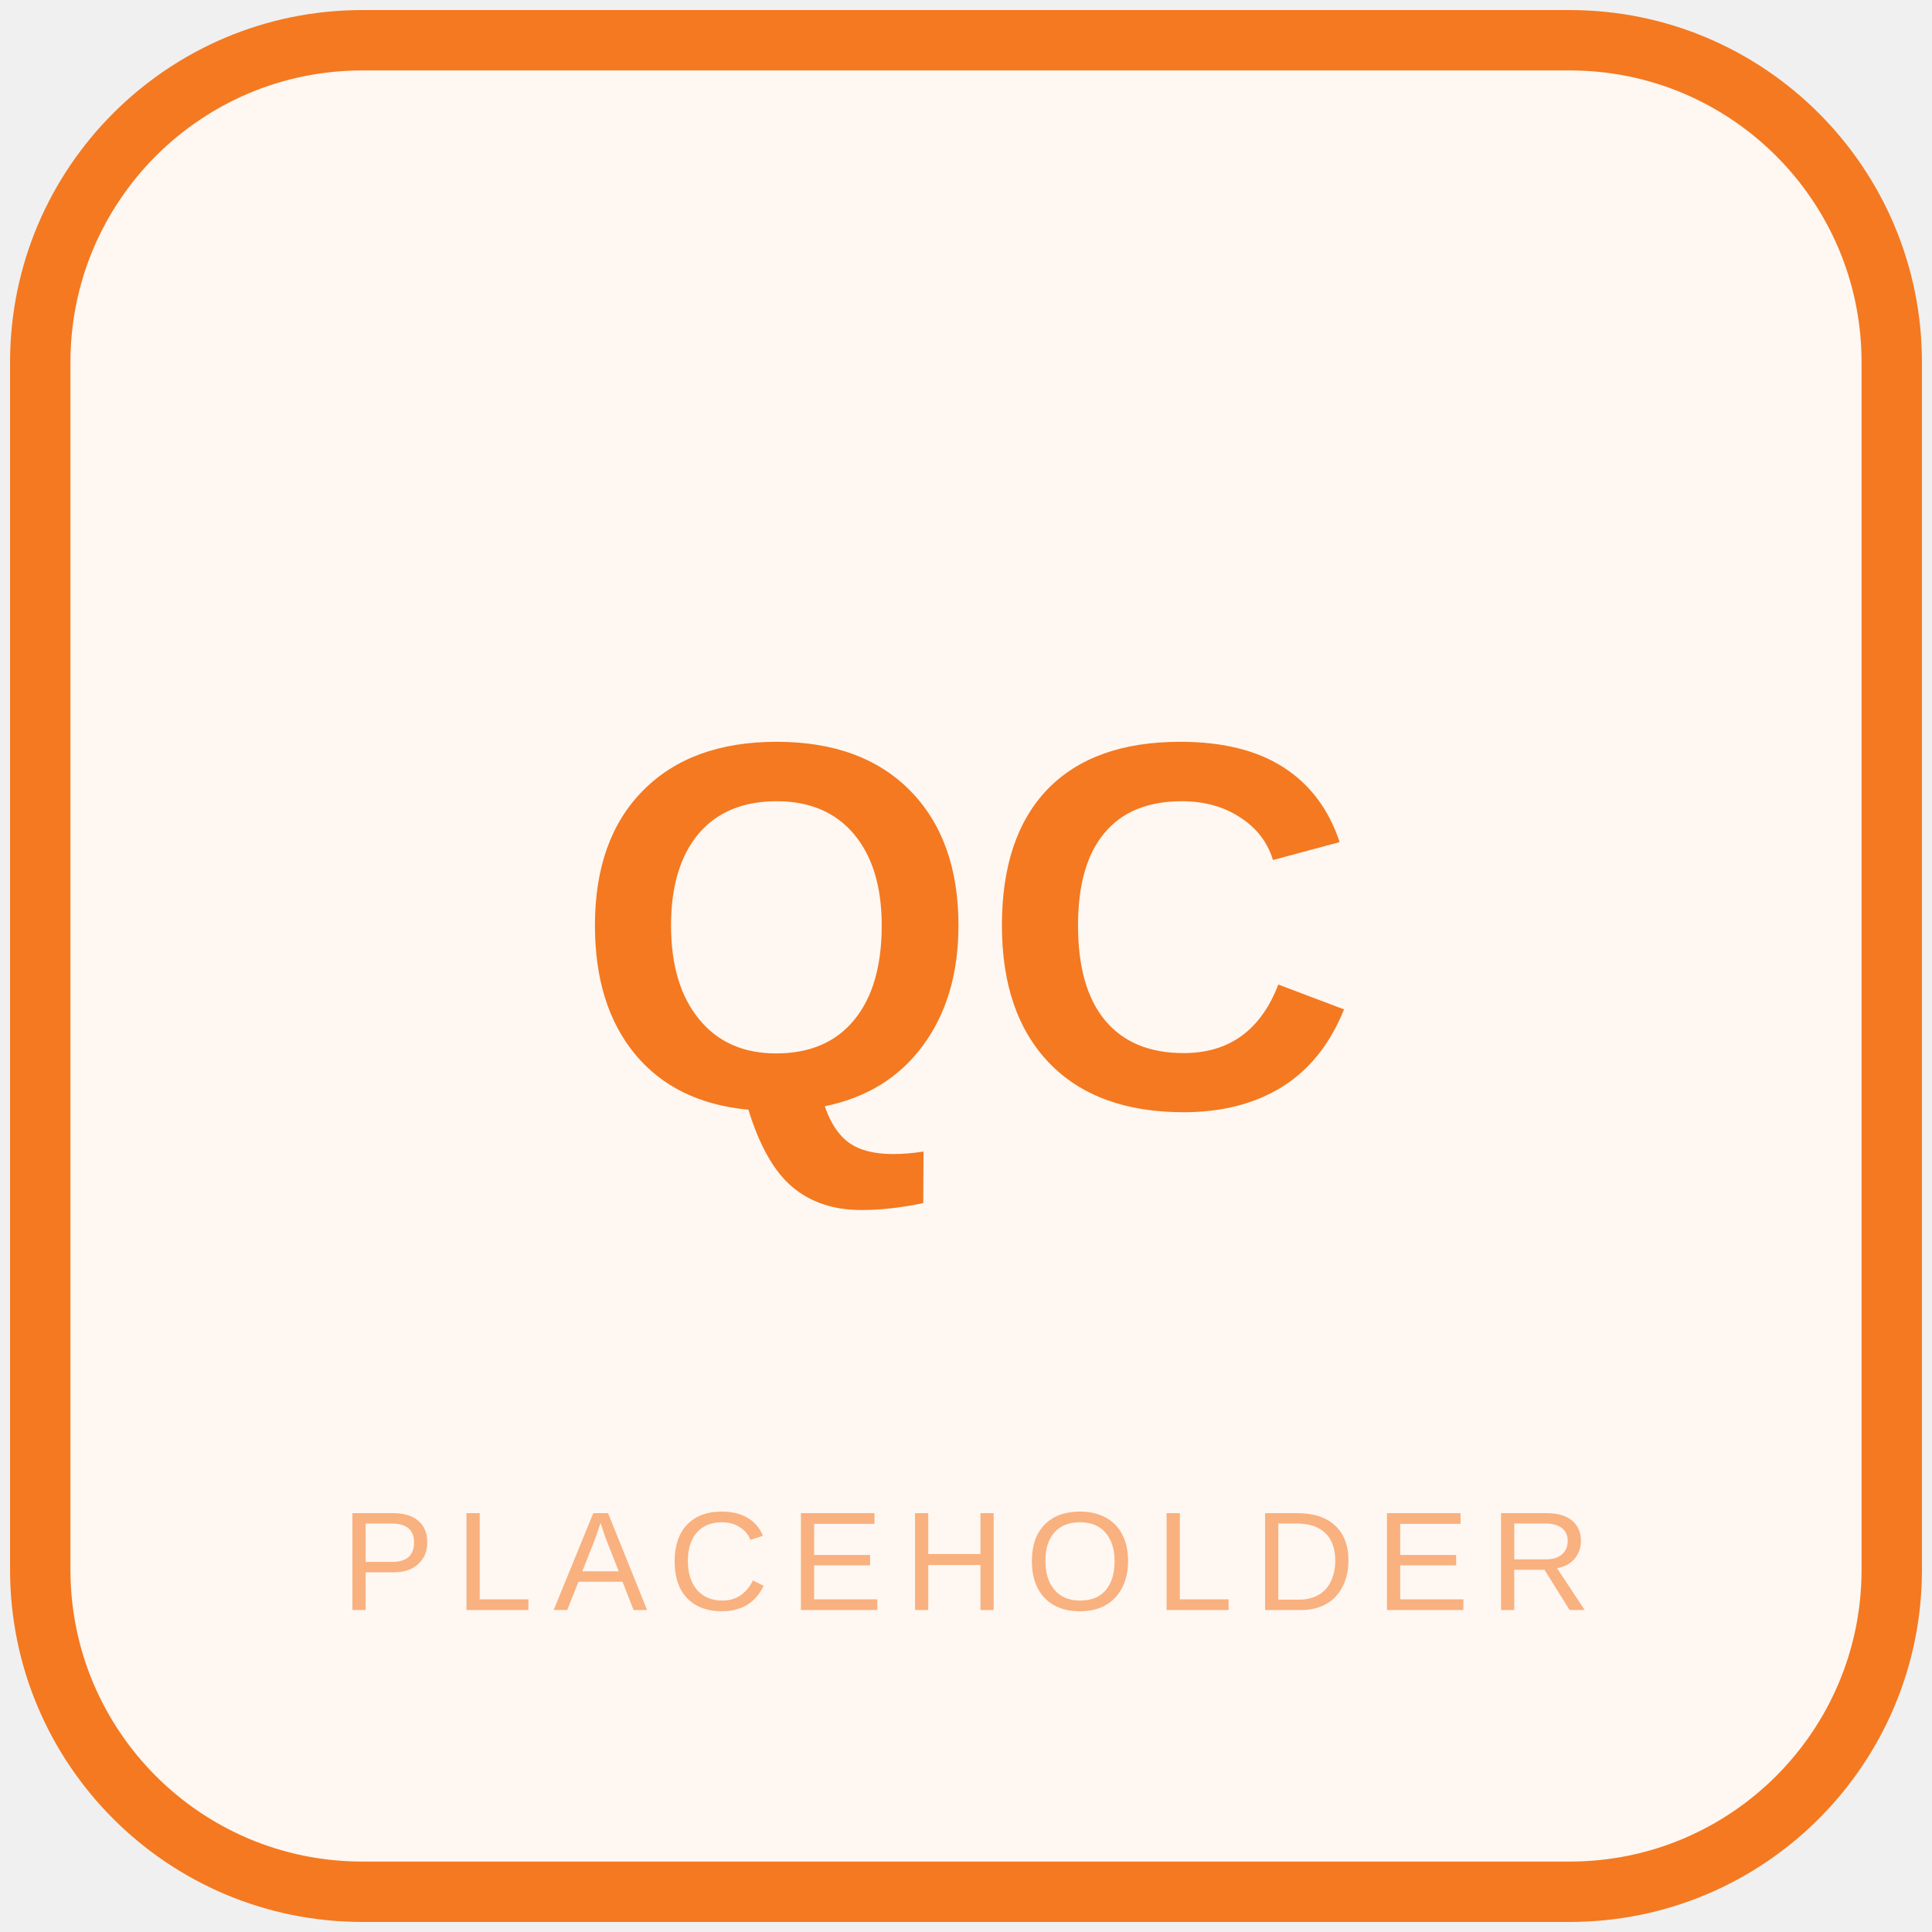
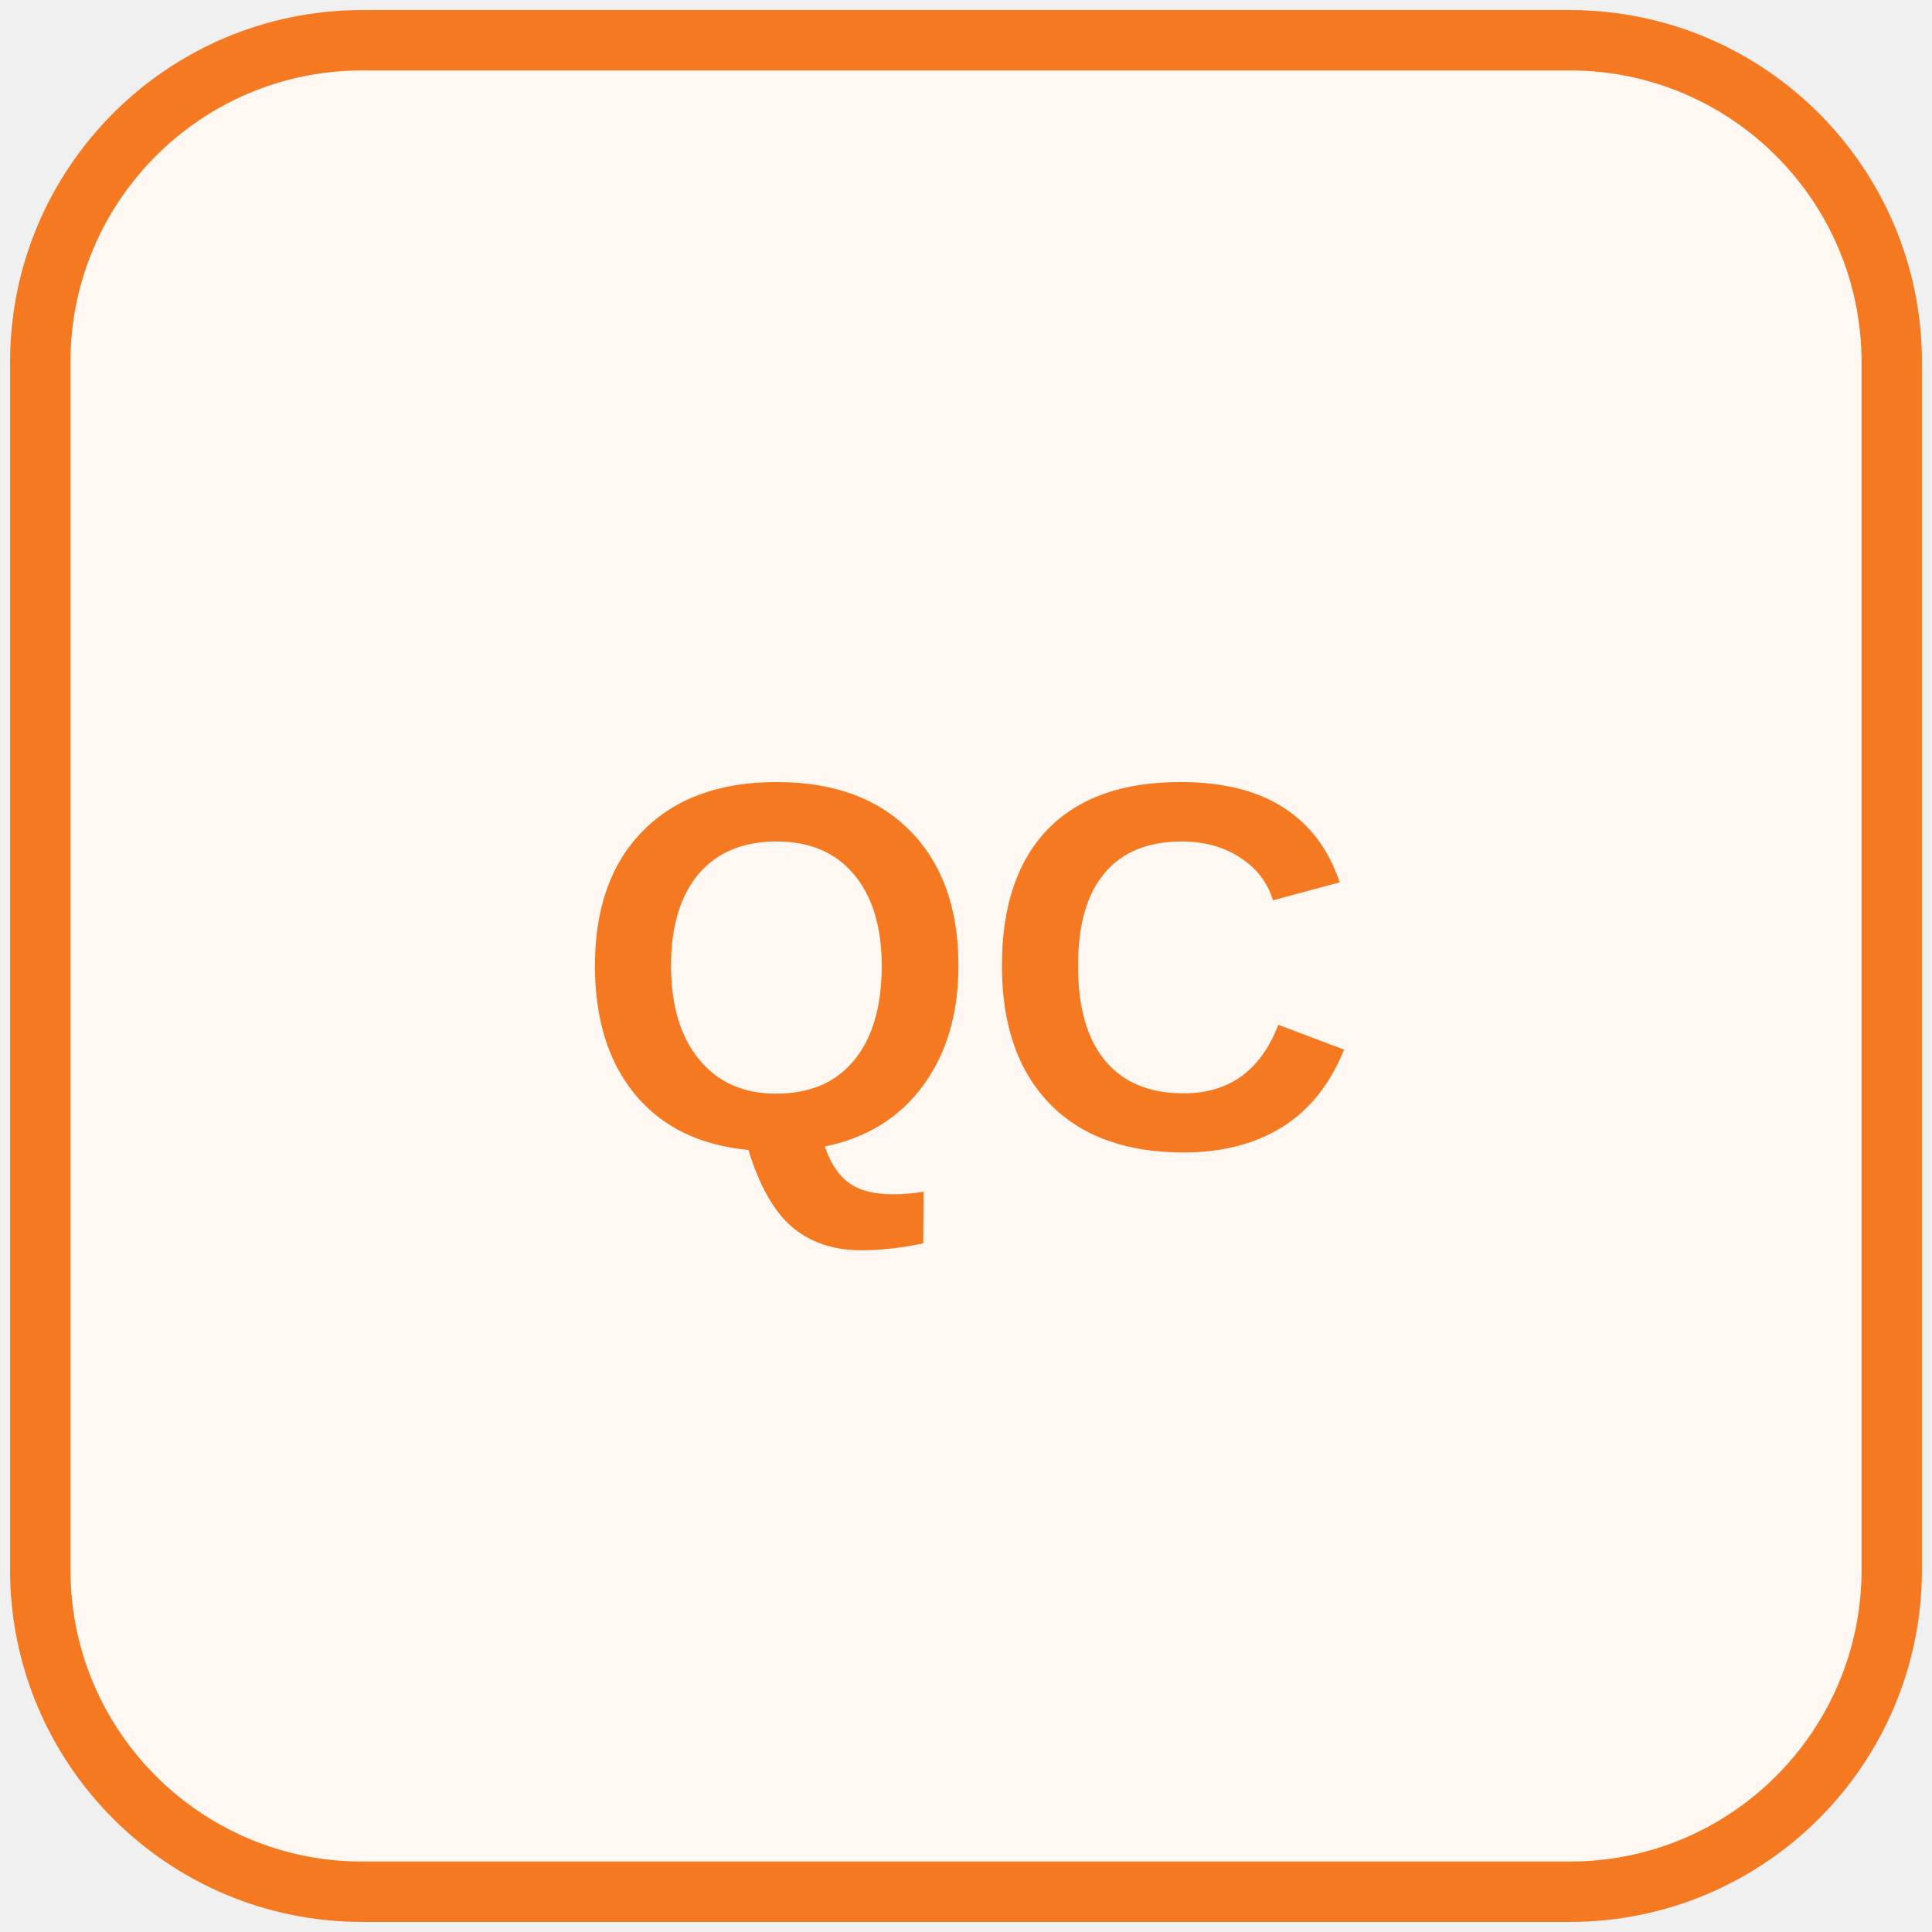
<svg xmlns="http://www.w3.org/2000/svg" viewBox="0 0 96 96" width="96" height="96" role="img">
  <rect x="2" y="2" width="92" height="92" rx="16" fill="#ffffff" stroke="#F47920" stroke-width="3" />
  <rect x="2" y="2" width="92" height="92" rx="16" fill="#F47920" opacity="0.06" />
-   <text x="48" y="46" text-anchor="middle" dominant-baseline="central" font-family="'DM Sans', Arial, sans-serif" font-weight="700" font-size="26" fill="#F47920">QC</text>
-   <text x="48" y="80" text-anchor="middle" font-family="'DM Sans', Arial, sans-serif" font-weight="500" font-size="7" letter-spacing="1" fill="#F47920" opacity="0.55">PLACEHOLDER</text>
+   <text x="48" y="48" text-anchor="middle" dominant-baseline="central" font-family="'DM Sans', Arial, sans-serif" font-weight="700" font-size="26" fill="#F47920">QC</text>
</svg>
